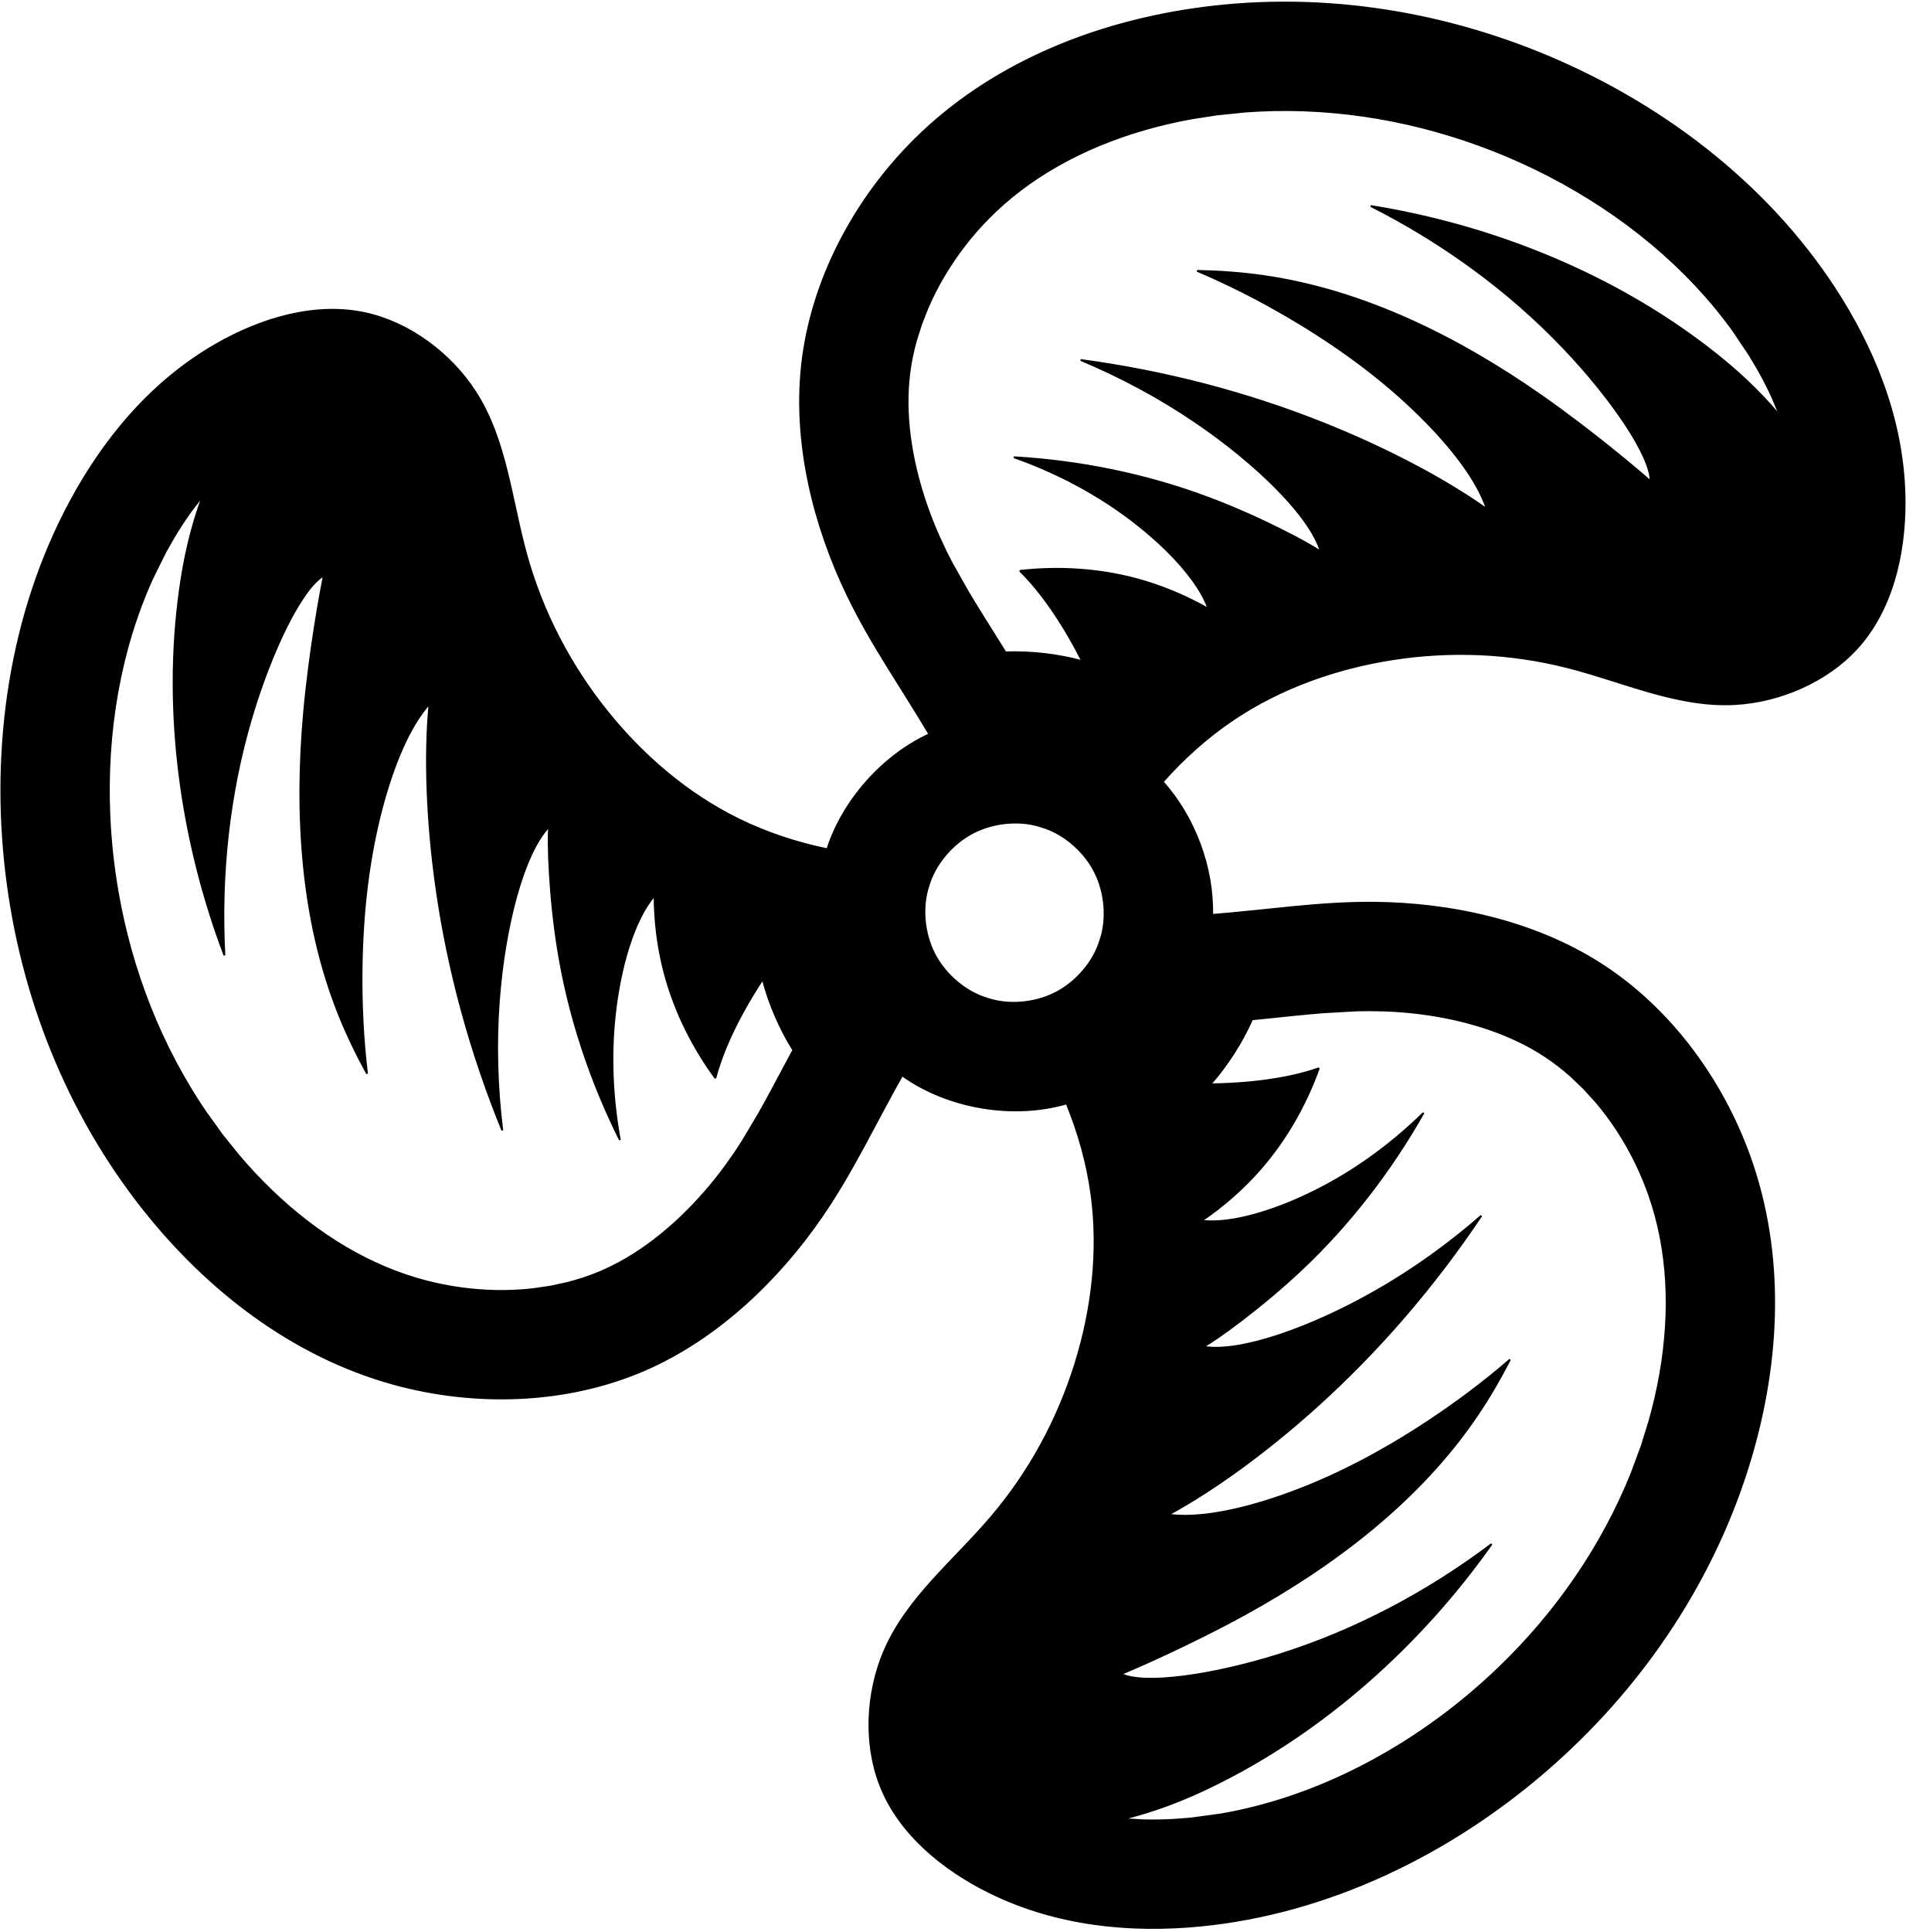
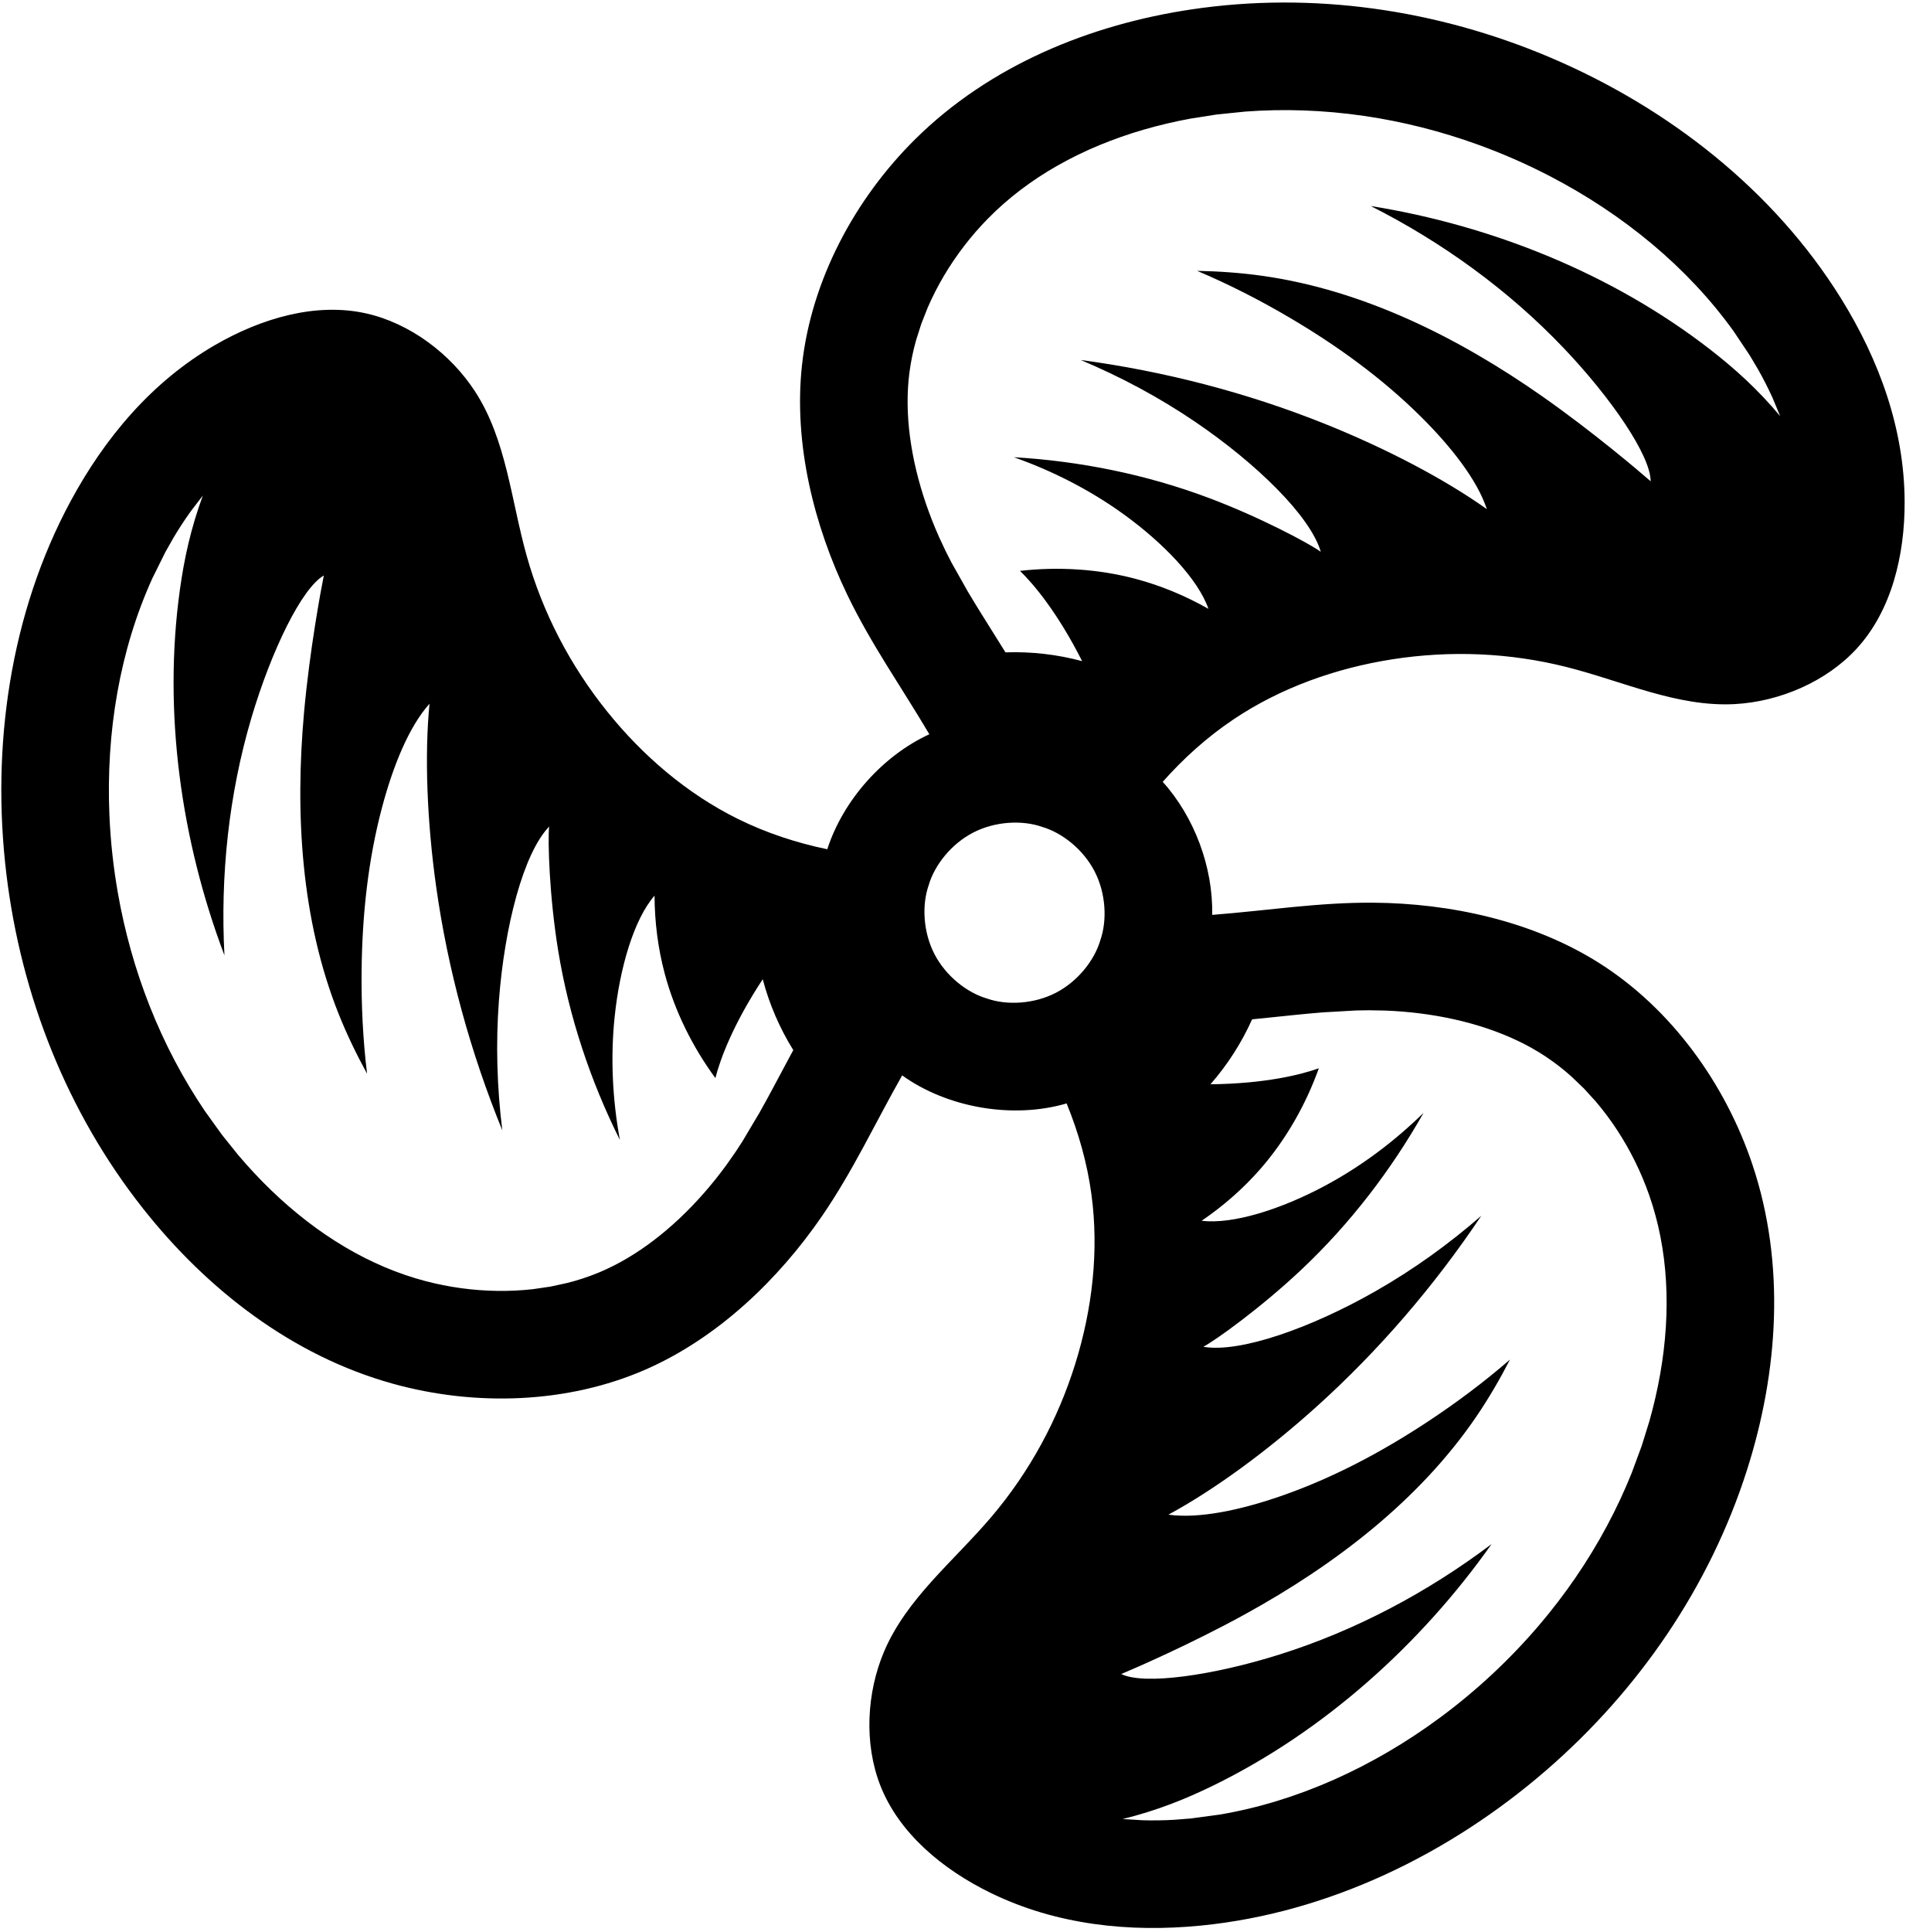
- <svg xmlns="http://www.w3.org/2000/svg" title="boats" width="517" height="524" viewBox="0 0 517 524" fill="none">
-   <path fill-rule="evenodd" clip-rule="evenodd" d="M252.123 199.146C244.528 186.295 236.339 174.761 229.876 161.349C220.895 142.712 215.247 120.449 217.569 99.089C220.081 75.981 231.92 53.93 248.321 37.718C268.491 17.781 295.561 6.677 323.27 2.547C356.069 -2.342 389.764 2.542 420.41 15.527C452.526 29.134 481.294 51.638 499.511 81.034C509.746 97.549 516.651 116.241 516.712 136.114C516.757 150.525 513.204 165.556 503.732 175.892C495.504 184.87 482.807 190.304 470.655 190.965C455.031 191.814 440.307 184.774 425.015 180.916C409.519 177.006 393.44 176.364 377.702 178.823C362.377 181.216 347.373 186.55 334.575 195.152C327.488 199.915 321.078 205.68 315.433 212.05C324.05 221.598 329.138 235.279 328.855 248.136C343.738 246.984 357.701 244.718 372.588 244.83C393.275 244.984 415.748 249.728 433.897 261.229C453.531 273.67 468.106 294.017 475.427 315.886C484.43 342.779 482.464 371.972 473.957 398.663C463.886 430.259 444.649 458.35 419.484 480.134C393.112 502.962 360.231 518.864 325.816 522.257C306.479 524.163 286.658 522.121 268.793 513.415C255.838 507.103 243.912 497.288 238.811 484.23C234.379 472.886 235.098 459.094 239.863 447.895C245.988 433.497 258.798 423.384 269.002 411.359C279.343 399.173 287.007 385.024 291.738 369.814C296.345 355.003 298.172 339.185 296.092 323.905C294.941 315.444 292.593 307.149 289.363 299.275C274.825 303.532 257.058 300.503 244.752 291.669C237.386 304.653 231.458 317.496 223.041 329.776C211.346 346.842 194.848 362.821 175.165 371.438C153.873 380.759 128.854 381.466 106.63 375.308C79.299 367.736 56.195 349.783 38.822 327.806C18.258 301.79 5.725 270.135 1.735 237.091C-2.447 202.463 2.754 166.311 19.184 135.88C28.415 118.783 41.191 103.492 58.398 93.547C70.874 86.336 85.68 81.937 99.359 85.008C111.242 87.677 122.274 95.985 128.895 106.197C137.408 119.325 138.63 135.6 142.894 150.783C147.215 166.17 154.66 180.436 164.626 192.863C174.329 204.964 186.422 215.322 200.253 222.142C207.911 225.918 216.102 228.609 224.436 230.335C228.723 217.067 239.458 204.976 252.123 199.146ZM264.026 225.81C269.965 222.748 277.288 222.372 282.674 224.253C288.152 225.845 293.899 230.4 296.961 236.338C300.023 242.277 300.399 249.6 298.518 254.987C296.926 260.465 292.371 266.212 286.433 269.274C280.494 272.335 273.17 272.711 267.784 270.831C262.306 269.238 256.559 264.684 253.497 258.745C250.436 252.806 250.059 245.483 251.94 240.097C253.533 234.619 258.087 228.872 264.026 225.81ZM480.845 107.822L482.944 112.851C476.797 105.521 470.589 99.939 463.988 94.817C437.54 74.295 404.788 61.153 371.872 55.877C391.204 65.65 409.197 78.63 424.211 94.399C437.102 107.938 447.798 123.533 447.813 130.535C444.865 127.951 432.206 117.168 418.449 107.525C395.667 91.554 369.875 78.704 342.628 74.834C336.719 73.994 330.741 73.577 324.772 73.46C333.371 77.1 341.7 81.352 349.771 86.097C362.658 93.672 374.887 102.502 385.484 113.019C393.586 121.06 400.734 130.088 403.374 138.098C391.934 129.941 376.008 121.602 359.386 114.942C338.154 106.435 315.788 100.669 293.18 97.635C304.022 102.187 314.458 107.766 324.223 114.393C340.822 125.658 355.481 139.95 358.32 149.657C355.186 147.405 341.852 140.262 327.794 134.996C310.908 128.671 292.978 125.053 275.049 124.008C285.553 127.718 295.634 132.848 304.718 139.391C315.605 147.235 325.06 157.108 327.845 165.136C321.642 161.623 314.993 158.83 308.069 156.994C297.892 154.295 287.121 153.662 276.708 154.831C280.379 158.393 286.847 166.006 293.572 179.314C286.834 177.498 279.748 176.687 272.774 176.934L270.077 172.612L266.342 166.644L264.556 163.75L262.595 160.501L258.148 152.613L256.595 149.569L254.752 145.638C253.452 142.719 252.279 139.745 251.241 136.723C250.206 133.709 249.306 130.648 248.563 127.548C247.841 124.537 247.265 121.491 246.865 118.42C246.482 115.49 246.258 112.537 246.229 109.582C246.201 106.77 246.349 103.954 246.704 101.165C247.085 98.171 247.704 95.207 248.519 92.3L249.939 87.837L251.681 83.421C252.968 80.449 254.449 77.561 256.1 74.775C257.778 71.944 259.631 69.218 261.64 66.612C263.637 64.022 265.788 61.552 268.082 59.223C270.811 56.455 273.743 53.888 276.836 51.534C280.051 49.087 283.441 46.872 286.955 44.879C290.58 42.822 294.338 41.002 298.187 39.404C302.149 37.759 306.206 36.348 310.326 35.152C314.526 33.933 318.791 32.938 323.094 32.15L329.997 31.067L337.826 30.263C343.07 29.871 348.335 29.771 353.59 29.952C359.104 30.142 364.607 30.642 370.067 31.438C375.338 32.206 380.568 33.251 385.733 34.556C390.908 35.865 396.017 37.436 401.035 39.255C407.625 41.644 414.059 44.46 420.283 47.681C425.28 50.267 430.142 53.115 434.833 56.221C439.467 59.29 443.934 62.612 448.194 66.183C452.376 69.689 456.358 73.435 460.089 77.418C463.744 81.318 467.159 85.445 470.281 89.784L474.687 96.37L476.942 100.173C478.351 102.665 479.66 105.216 480.845 107.822ZM309.999 493.693L304.56 493.36C313.849 491.074 321.596 487.962 329.103 484.295C359.182 469.603 385.417 445.998 404.662 418.779C387.368 431.823 367.786 442.251 347.014 448.776C329.178 454.379 310.465 457.104 304.174 454.032C307.793 452.525 323.051 445.915 337.772 437.819C362.15 424.41 385.054 406.923 400.539 384.174C403.898 379.239 406.907 374.057 409.643 368.751C402.586 374.865 395.097 380.466 387.28 385.62C374.8 393.847 361.484 400.932 347.372 405.807C336.583 409.535 325.329 411.971 316.975 410.81C329.339 404.137 343.846 393.518 357.151 381.534C374.146 366.227 389.181 348.692 401.871 329.738C393.006 337.463 383.397 344.371 373.145 350.214C355.716 360.147 336.425 367.004 326.461 365.274C329.864 363.454 342.153 354.634 353.077 344.337C366.199 331.969 377.35 317.469 386.192 301.837C378.231 309.63 369.182 316.418 359.304 321.687C347.465 328.001 334.435 332.135 326.001 331.096C331.889 327.077 337.327 322.34 342.027 316.935C348.936 308.99 354.252 299.601 357.794 289.738C352.978 291.464 343.293 293.914 328.383 294.083C332.984 288.836 336.836 282.833 339.688 276.464L344.757 275.948L351.76 275.227L355.145 274.9L358.926 274.572L367.966 274.057L371.383 274.005L375.724 274.084C378.917 274.204 382.104 274.462 385.273 274.862C388.435 275.262 391.58 275.804 394.689 276.503C397.71 277.182 400.699 278.009 403.631 279.003C406.431 279.951 409.179 281.052 411.845 282.328C414.382 283.543 416.843 284.917 419.19 286.465C421.71 288.127 424.097 289.989 426.347 292.002L429.727 295.244L432.923 298.754C435.024 301.22 436.963 303.822 438.736 306.533C440.537 309.286 442.167 312.151 443.621 315.104C445.065 318.037 446.334 321.057 447.413 324.143C448.695 327.812 449.707 331.576 450.456 335.39C451.234 339.354 451.729 343.374 451.969 347.407C452.216 351.567 452.193 355.743 451.931 359.902C451.662 364.183 451.139 368.447 450.397 372.672C449.639 376.98 448.652 381.246 447.463 385.455L445.391 392.129L442.662 399.511C440.702 404.391 438.471 409.161 435.992 413.798C433.391 418.663 430.516 423.382 427.395 427.932C424.381 432.325 421.138 436.559 417.69 440.619C414.234 444.688 410.572 448.58 406.726 452.283C401.678 457.145 396.314 461.679 390.678 465.845C386.154 469.19 381.455 472.299 376.599 475.14C371.801 477.947 366.851 480.493 361.768 482.742C356.777 484.95 351.659 486.872 346.439 488.466C341.327 490.027 336.118 491.274 330.847 492.163L322.993 493.215L318.586 493.562C315.727 493.728 312.861 493.778 309.999 493.693ZM51.71 138.738L55.026 134.415C51.728 143.394 49.977 151.557 48.819 159.831C44.182 192.985 49.084 227.933 60.89 259.108C59.745 237.476 62.048 215.411 68.253 194.541C73.58 176.621 81.784 159.582 87.849 156.084C87.075 159.927 84.023 176.273 82.505 193.005C79.991 220.714 81.683 249.48 91.886 275.038C94.099 280.582 96.713 285.975 99.582 291.21C98.459 281.94 98.002 272.6 98.1 263.238C98.257 248.29 99.829 233.289 103.677 218.863C106.619 207.834 110.892 197.141 116.526 190.864C115.145 204.846 115.838 222.811 118.334 240.542C121.523 263.192 127.653 285.461 136.273 306.58C134.825 294.91 134.47 283.082 135.358 271.315C136.867 251.311 141.969 231.483 148.975 224.189C148.581 228.029 149.022 243.149 151.451 257.963C154.369 275.757 160.155 293.109 168.171 309.18C166.161 298.223 165.593 286.926 166.748 275.79C168.132 262.444 171.991 249.329 177.568 242.918C177.608 250.047 178.495 257.204 180.348 264.123C183.072 274.294 187.884 283.951 194.08 292.401C195.343 287.444 198.726 278.045 206.923 265.588C208.7 272.337 211.524 278.887 215.21 284.812L212.803 289.303L209.485 295.513L207.864 298.502L206.022 301.82L201.393 309.603L199.526 312.465L197.034 316.02C195.149 318.599 193.154 321.098 191.049 323.502C188.95 325.9 186.742 328.203 184.424 330.391C182.172 332.516 179.816 334.531 177.352 336.407C175 338.197 172.551 339.861 170.002 341.357C167.577 342.781 165.061 344.053 162.465 345.134C159.679 346.293 156.8 347.232 153.873 347.971L149.296 348.961L144.598 349.648C141.38 350.011 138.138 350.164 134.899 350.118C131.609 350.072 128.323 349.822 125.062 349.376C121.823 348.933 118.609 348.297 115.447 347.465C111.688 346.477 108.002 345.212 104.422 343.7C100.699 342.129 97.091 340.291 93.613 338.235C90.025 336.114 86.576 333.761 83.274 331.218C79.875 328.601 76.632 325.783 73.545 322.806C70.397 319.769 67.411 316.565 64.587 313.225L60.212 307.776L55.617 301.387C52.668 297.033 49.96 292.516 47.502 287.868C44.923 282.991 42.618 277.969 40.591 272.837C38.634 267.883 36.936 262.827 35.499 257.698C34.058 252.558 32.878 247.344 31.958 242.086C30.75 235.182 29.991 228.2 29.687 221.198C29.443 215.577 29.494 209.943 29.853 204.328C30.209 198.781 30.866 193.253 31.843 187.781C32.803 182.409 34.071 177.091 35.668 171.872C37.232 166.761 39.111 161.745 41.321 156.878L44.841 149.778L47.017 145.93C48.478 143.467 50.038 141.063 51.71 138.738Z" fill="currentcolor" stroke="currentcolor" stroke-width="0.48" stroke-miterlimit="0" stroke-linecap="round" />
+ <svg xmlns="http://www.w3.org/2000/svg" fill="none" viewBox="0 0 517 524" title="boats" role="img">
+   <path fill="currentcolor" fill-rule="evenodd" d="M252.123 199.146c-7.595-12.851-15.784-24.385-22.247-37.797-8.981-18.637-14.629-40.9-12.307-62.26 2.512-23.108 14.351-45.16 30.752-61.37 20.17-19.938 47.24-31.042 74.949-35.172 32.799-4.89 66.494-.005 97.14 12.98 32.116 13.607 60.884 36.111 79.101 65.507 10.235 16.515 17.14 35.207 17.201 55.08.045 14.411-3.508 29.442-12.98 39.778-8.228 8.978-20.925 14.412-33.077 15.073-15.624.849-30.348-6.191-45.64-10.049-15.496-3.91-31.575-4.552-47.313-2.093-15.325 2.393-30.329 7.727-43.127 16.329-7.087 4.763-13.497 10.528-19.142 16.898 8.617 9.548 13.705 23.229 13.422 36.086 14.883-1.152 28.846-3.418 43.733-3.306 20.687.154 43.16 4.898 61.309 16.399 19.634 12.441 34.209 32.788 41.53 54.657 9.003 26.893 7.037 56.086-1.47 82.777-10.071 31.596-29.308 59.687-54.473 81.471-26.372 22.828-59.253 38.73-93.668 42.123-19.337 1.906-39.158-.136-57.023-8.842-12.955-6.312-24.881-16.127-29.982-29.185-4.432-11.344-3.713-25.136 1.052-36.335 6.125-14.398 18.935-24.511 29.139-36.536 10.341-12.186 18.005-26.335 22.736-41.545 4.607-14.811 6.434-30.629 4.354-45.909-1.151-8.461-3.499-16.756-6.729-24.63-14.538 4.257-32.305 1.228-44.611-7.606-7.366 12.984-13.294 25.827-21.711 38.107-11.695 17.066-28.193 33.045-47.876 41.662-21.292 9.321-46.311 10.028-68.535 3.87-27.33-7.572-50.435-25.525-67.808-47.502-20.564-26.016-33.097-57.671-37.087-90.715-4.182-34.628 1.02-70.78 17.45-101.211 9.23-17.097 22.006-32.388 39.213-42.333 12.476-7.21 27.282-11.61 40.96-8.538 11.884 2.668 22.916 10.976 29.537 21.188 8.513 13.128 9.735 29.403 13.999 44.586 4.321 15.387 11.766 29.653 21.732 42.08 9.703 12.101 21.796 22.459 35.627 29.279 7.658 3.776 15.849 6.467 24.183 8.193 4.287-13.268 15.022-25.359 27.687-31.189Zm11.903 26.664c5.939-3.062 13.262-3.438 18.648-1.557 5.478 1.592 11.225 6.147 14.287 12.085 3.062 5.939 3.438 13.262 1.557 18.649-1.592 5.478-6.147 11.225-12.085 14.287-5.939 3.061-13.263 3.437-18.649 1.557-5.478-1.593-11.225-6.147-14.287-12.086-3.061-5.939-3.438-13.262-1.557-18.648 1.593-5.478 6.147-11.225 12.086-14.287Zm216.819-117.988 2.099 5.029c-6.147-7.33-12.355-12.912-18.956-18.034-26.448-20.522-59.2-33.664-92.116-38.94 19.332 9.773 37.325 22.753 52.339 38.522 12.891 13.539 23.587 29.134 23.602 36.136-2.948-2.584-15.607-13.367-29.364-23.01-22.782-15.971-48.574-28.82-75.821-32.691-5.909-.84-11.887-1.257-17.856-1.374 8.599 3.64 16.928 7.892 24.999 12.637 12.887 7.575 25.116 16.405 35.713 26.922 8.102 8.041 15.25 17.069 17.89 25.079-11.44-8.157-27.366-16.496-43.988-23.156-21.232-8.507-43.598-14.273-66.206-17.307 10.842 4.552 21.278 10.131 31.043 16.758 16.599 11.265 31.258 25.557 34.097 35.264-3.134-2.252-16.468-9.395-30.526-14.661-16.886-6.325-34.816-9.943-52.745-10.988 10.504 3.71 20.585 8.84 29.669 15.383 10.887 7.844 20.342 17.717 23.127 25.745-6.203-3.513-12.852-6.306-19.776-8.142-10.177-2.699-20.948-3.332-31.361-2.163 3.671 3.562 10.139 11.175 16.864 24.483a70.737 70.737 0 0 0-20.798-2.38l-2.697-4.322-3.735-5.968-1.786-2.894-1.961-3.249-4.447-7.888-1.553-3.044-1.843-3.931a108.754 108.754 0 0 1-3.511-8.915 100.092 100.092 0 0 1-2.678-9.175 87.79 87.79 0 0 1-1.698-9.128 73.814 73.814 0 0 1-.636-8.838c-.028-2.812.12-5.628.475-8.417.381-2.994 1-5.958 1.815-8.865l1.42-4.463 1.742-4.416a76.924 76.924 0 0 1 4.419-8.646 81.166 81.166 0 0 1 5.54-8.163 81.086 81.086 0 0 1 6.442-7.389 82.125 82.125 0 0 1 8.754-7.689 90.173 90.173 0 0 1 10.119-6.655 102.246 102.246 0 0 1 11.232-5.475 115.804 115.804 0 0 1 12.139-4.252 129.32 129.32 0 0 1 12.768-3.002l6.903-1.083 7.829-.804a144.725 144.725 0 0 1 15.764-.311c5.514.19 11.017.69 16.477 1.486a155.399 155.399 0 0 1 15.666 3.118 159.987 159.987 0 0 1 15.302 4.7 161.895 161.895 0 0 1 19.248 8.425 157.299 157.299 0 0 1 14.55 8.54 147.99 147.99 0 0 1 13.361 9.962 136.184 136.184 0 0 1 11.895 11.235 124.15 124.15 0 0 1 10.192 12.366l4.406 6.586 2.255 3.803a97.844 97.844 0 0 1 3.903 7.649ZM309.999 493.693l-5.439-.333c9.289-2.286 17.036-5.398 24.543-9.065 30.079-14.692 56.314-38.297 75.559-65.516-17.294 13.044-36.876 23.472-57.648 29.997-17.836 5.603-36.549 8.328-42.84 5.256 3.619-1.507 18.877-8.117 33.598-16.213 24.378-13.409 47.282-30.896 62.767-53.645 3.359-4.935 6.368-10.117 9.104-15.423-7.057 6.114-14.546 11.715-22.363 16.869-12.48 8.227-25.796 15.312-39.908 20.187-10.789 3.728-22.043 6.164-30.397 5.003 12.364-6.673 26.871-17.292 40.176-29.276 16.995-15.307 32.03-32.842 44.72-51.796-8.865 7.725-18.474 14.633-28.726 20.476-17.429 9.933-36.72 16.79-46.684 15.06 3.403-1.82 15.692-10.64 26.616-20.937 13.122-12.368 24.273-26.868 33.115-42.5-7.961 7.793-17.01 14.581-26.888 19.85-11.839 6.314-24.869 10.448-33.303 9.409 5.888-4.019 11.326-8.756 16.026-14.161 6.909-7.945 12.225-17.334 15.767-27.197-4.816 1.726-14.501 4.176-29.411 4.345a70.688 70.688 0 0 0 11.305-17.619l5.069-.516 7.003-.721 3.385-.327 3.781-.328 9.04-.515 3.417-.052 4.341.079c3.193.12 6.38.378 9.549.778 3.162.4 6.307.942 9.416 1.641a87.852 87.852 0 0 1 8.942 2.5c2.8.948 5.548 2.049 8.214 3.325a61.858 61.858 0 0 1 7.345 4.137 61.718 61.718 0 0 1 7.157 5.537l3.38 3.242 3.196 3.51a76.859 76.859 0 0 1 5.813 7.779 81.077 81.077 0 0 1 4.885 8.571 80.999 80.999 0 0 1 3.792 9.039 82.026 82.026 0 0 1 3.043 11.247 90.254 90.254 0 0 1 1.513 12.017c.247 4.16.224 8.336-.038 12.495a115.86 115.86 0 0 1-1.534 12.77 129.74 129.74 0 0 1-2.934 12.783l-2.072 6.674-2.729 7.382c-1.96 4.88-4.191 9.65-6.67 14.287a150.165 150.165 0 0 1-8.597 14.134 155.576 155.576 0 0 1-9.705 12.687 161.68 161.68 0 0 1-27.012 25.226 157.31 157.31 0 0 1-14.079 9.295 147.88 147.88 0 0 1-14.831 7.602 136.313 136.313 0 0 1-15.329 5.724 124.077 124.077 0 0 1-15.592 3.697l-7.854 1.052-4.407.347a97.987 97.987 0 0 1-8.587.131ZM51.709 138.738l3.317-4.323c-3.298 8.979-5.05 17.142-6.207 25.416-4.637 33.154.265 68.102 12.071 99.277-1.145-21.632 1.158-43.697 7.363-64.567 5.327-17.92 13.53-34.959 19.596-38.457-.775 3.843-3.826 20.189-5.344 36.921-2.514 27.709-.822 56.475 9.381 82.033 2.213 5.544 4.827 10.937 7.696 16.172-1.123-9.27-1.58-18.61-1.481-27.972.156-14.948 1.728-29.949 5.576-44.375 2.942-11.029 7.215-21.722 12.849-27.999-1.381 13.982-.688 31.947 1.808 49.678 3.189 22.65 9.319 44.919 17.939 66.038-1.448-11.67-1.803-23.498-.915-35.265 1.509-20.004 6.611-39.832 13.617-47.126-.394 3.84.047 18.96 2.476 33.774 2.918 17.794 8.704 35.146 16.72 51.217-2.01-10.957-2.578-22.254-1.423-33.39 1.384-13.346 5.243-26.461 10.82-32.872.04 7.129.927 14.286 2.78 21.205 2.724 10.171 7.536 19.828 13.732 28.278 1.263-4.957 4.646-14.356 12.843-26.813a70.646 70.646 0 0 0 8.287 19.224l-2.407 4.491-3.318 6.21-1.621 2.989-1.842 3.318-4.629 7.783-1.867 2.862-2.492 3.555a108.906 108.906 0 0 1-5.985 7.482 100.413 100.413 0 0 1-6.625 6.889 87.93 87.93 0 0 1-7.072 6.016 74.028 74.028 0 0 1-7.35 4.95 61.885 61.885 0 0 1-7.537 3.777 61.682 61.682 0 0 1-8.592 2.837l-4.577.99-4.698.687c-3.218.363-6.46.516-9.699.47a80.96 80.96 0 0 1-9.837-.742 80.855 80.855 0 0 1-9.615-1.911 81.808 81.808 0 0 1-11.025-3.765 90.11 90.11 0 0 1-10.81-5.465 102.228 102.228 0 0 1-10.338-7.017 115.96 115.96 0 0 1-9.73-8.412 129.446 129.446 0 0 1-8.957-9.581l-4.375-5.449-4.595-6.389a144.852 144.852 0 0 1-8.115-13.519 150.043 150.043 0 0 1-6.911-15.031 155.314 155.314 0 0 1-5.092-15.139 160.04 160.04 0 0 1-3.54-15.612 161.987 161.987 0 0 1-2.272-20.888 157.313 157.313 0 0 1 .166-16.87 147.902 147.902 0 0 1 1.99-16.547c.96-5.372 2.228-10.69 3.825-15.909a124.097 124.097 0 0 1 5.653-14.994l3.52-7.1 2.176-3.848a97.578 97.578 0 0 1 4.693-7.192Z" />
</svg>
